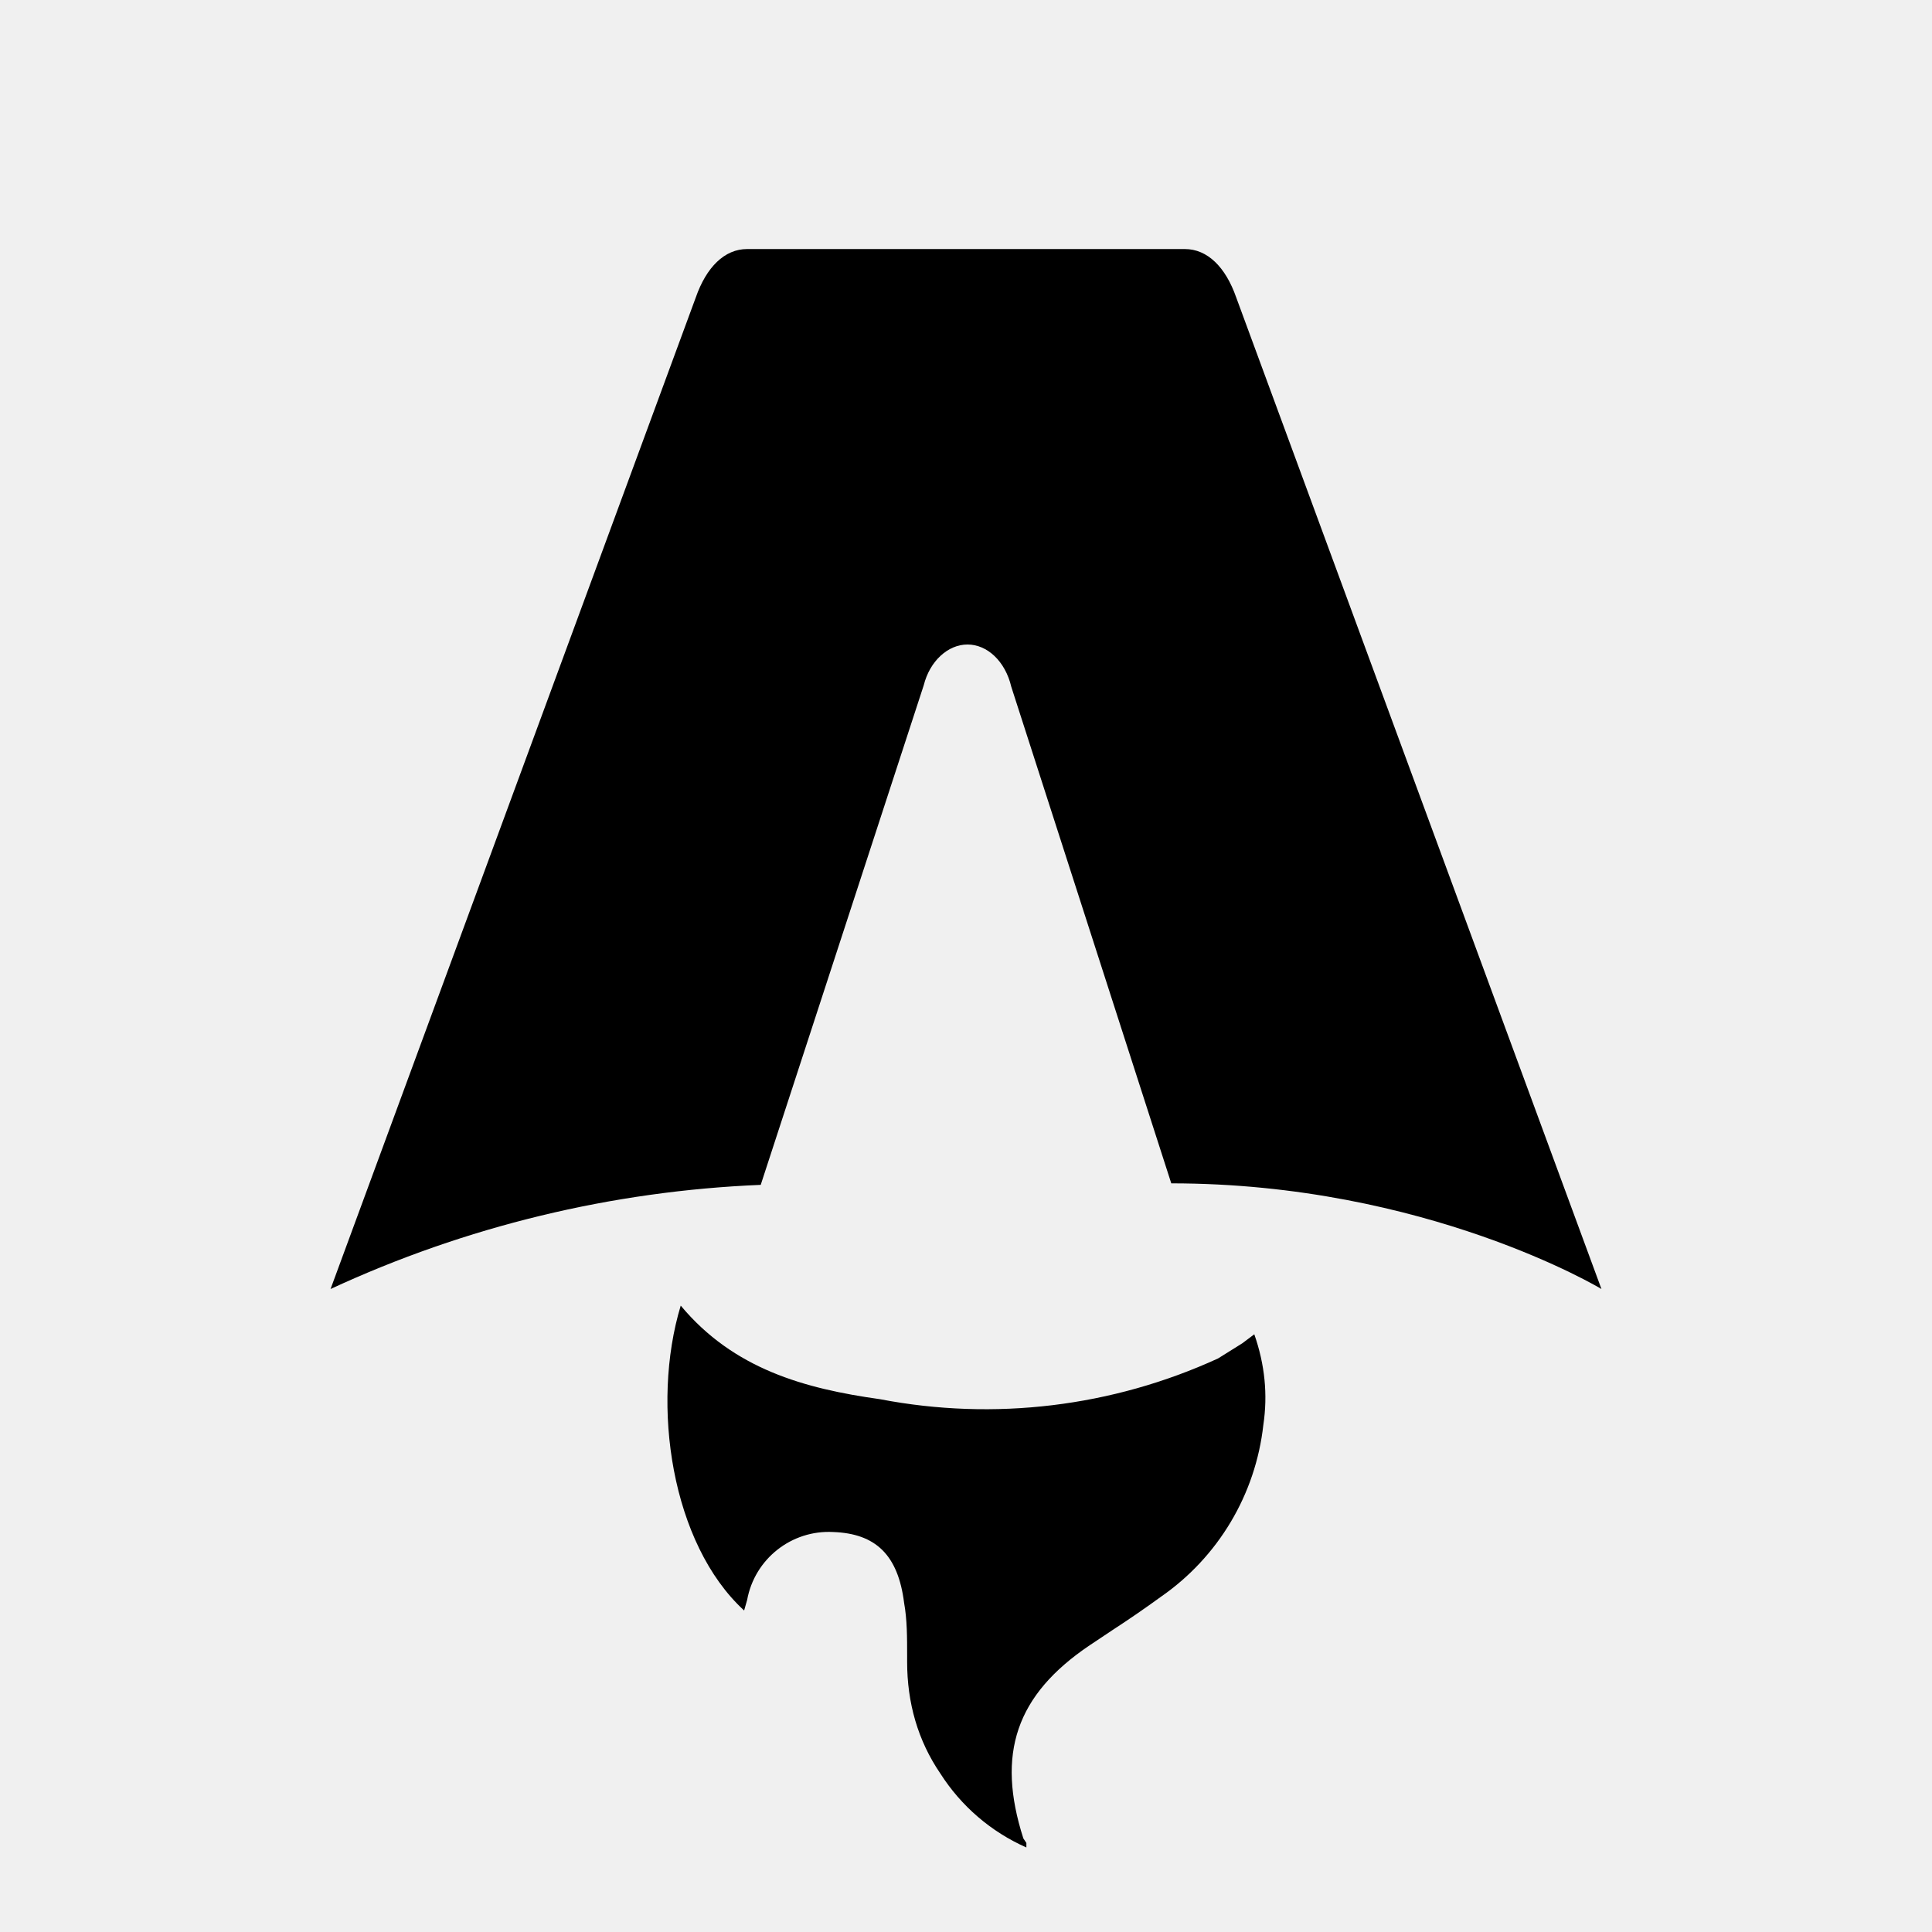
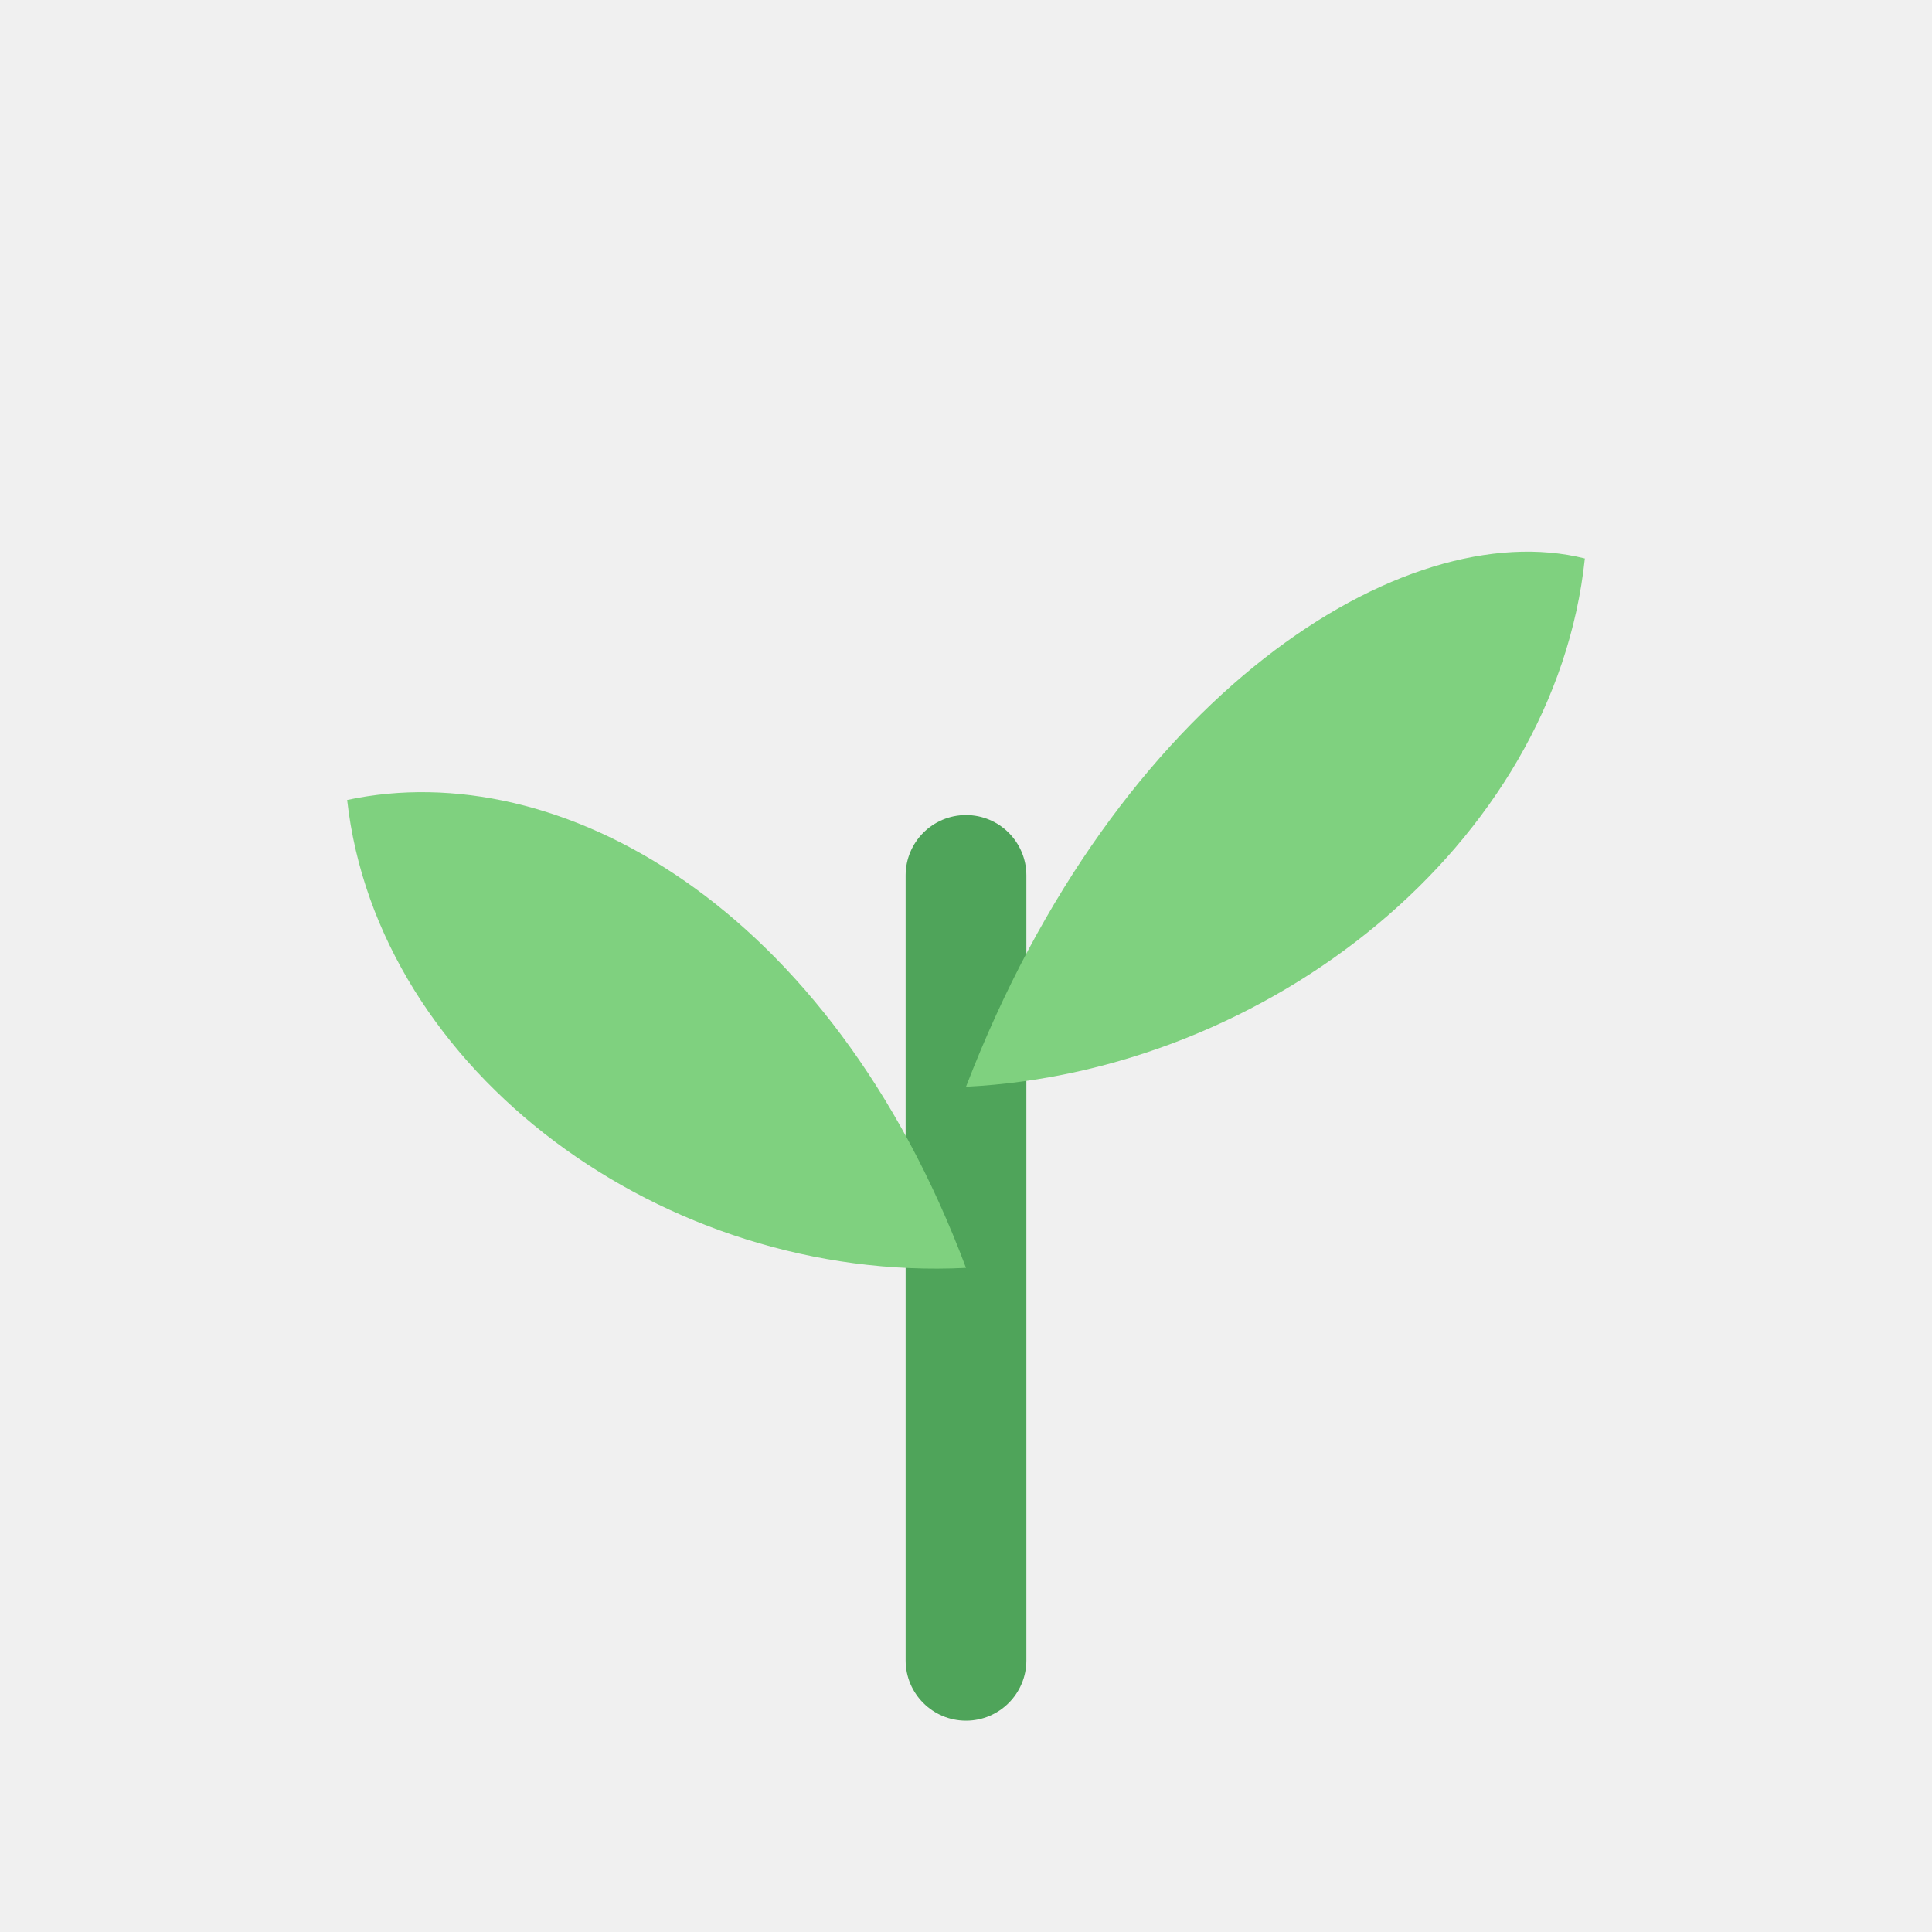
- <svg xmlns="http://www.w3.org/2000/svg" fill="none" viewBox="0 0 128 128">
-   <path d="M50.4 78.5a75.1 75.1 0 0 0-28.5 6.9l24.2-65.7c.7-2 1.9-3.2 3.4-3.2h29c1.5 0 2.7 1.2 3.4 3.2l24.2 65.7s-11.6-7-28.5-7L67 45.5c-.4-1.7-1.6-2.8-2.9-2.8-1.3 0-2.5 1.1-2.9 2.7L50.4 78.5Zm-1.1 28.2Zm-4.2-20.2c-2 6.6-.6 15.8 4.2 20.2a17.5 17.5 0 0 1 .2-.7 5.5 5.5 0 0 1 5.7-4.5c2.8.1 4.3 1.5 4.7 4.7.2 1.1.2 2.3.2 3.5v.4c0 2.7.7 5.2 2.2 7.4a13 13 0 0 0 5.7 4.9v-.3l-.2-.3c-1.8-5.6-.5-9.5 4.4-12.8l1.5-1a73 73 0 0 0 3.2-2.2 16 16 0 0 0 6.8-11.4c.3-2 .1-4-.6-6l-.8.6-1.6 1a37 37 0 0 1-22.4 2.7c-5-.7-9.7-2-13.2-6.2Z" />
-   <style>
-         path { fill: #000; }
-         @media (prefers-color-scheme: dark) {
-             path { fill: #FFF; }
-         }
-     </style>
+ <svg xmlns="http://www.w3.org/2000/svg" viewBox="0 0 128 128">
+   <rect x="60" y="54" width="8" height="60" rx="4" fill="#4FA45A" />
+   <path d="M64 72 C74 46 93 34 105 37 C103 56 84 71 64 72 Z" fill="#7FD17F" />
+   <path d="M64 84 C55 60 37 50 23 53 C25 71 44 85 64 84 Z" fill="#7FD17F" />
</svg>
